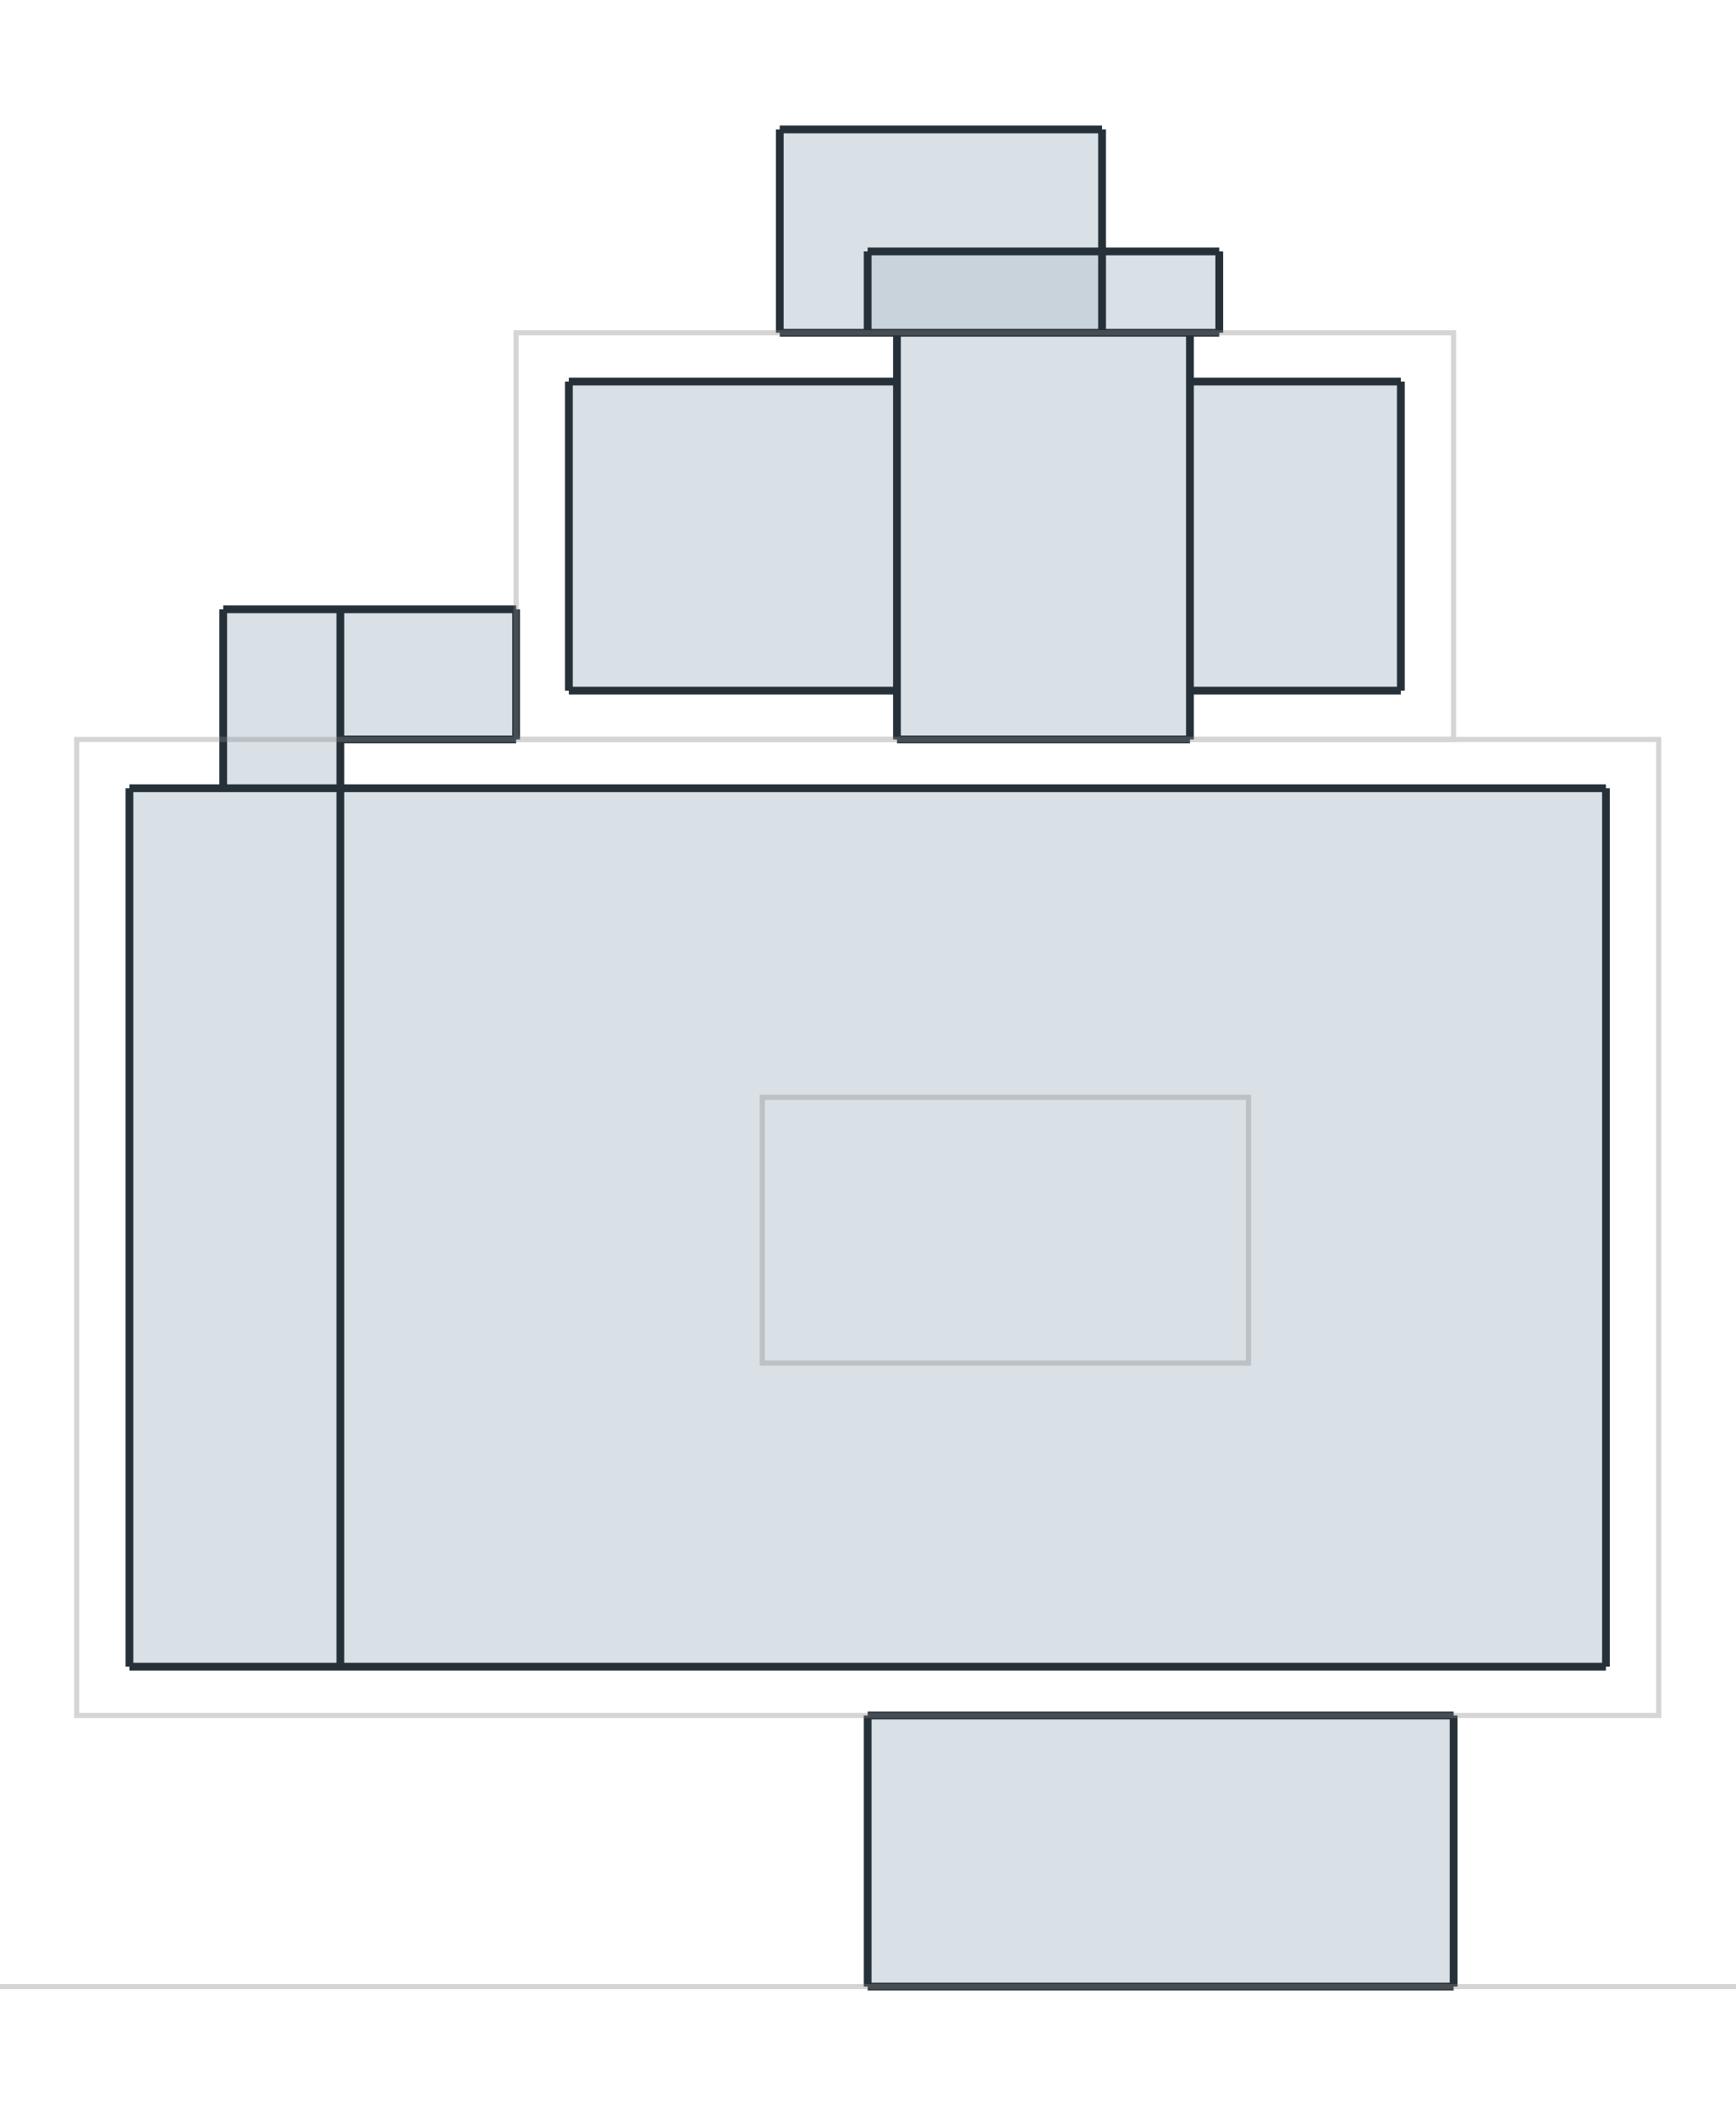
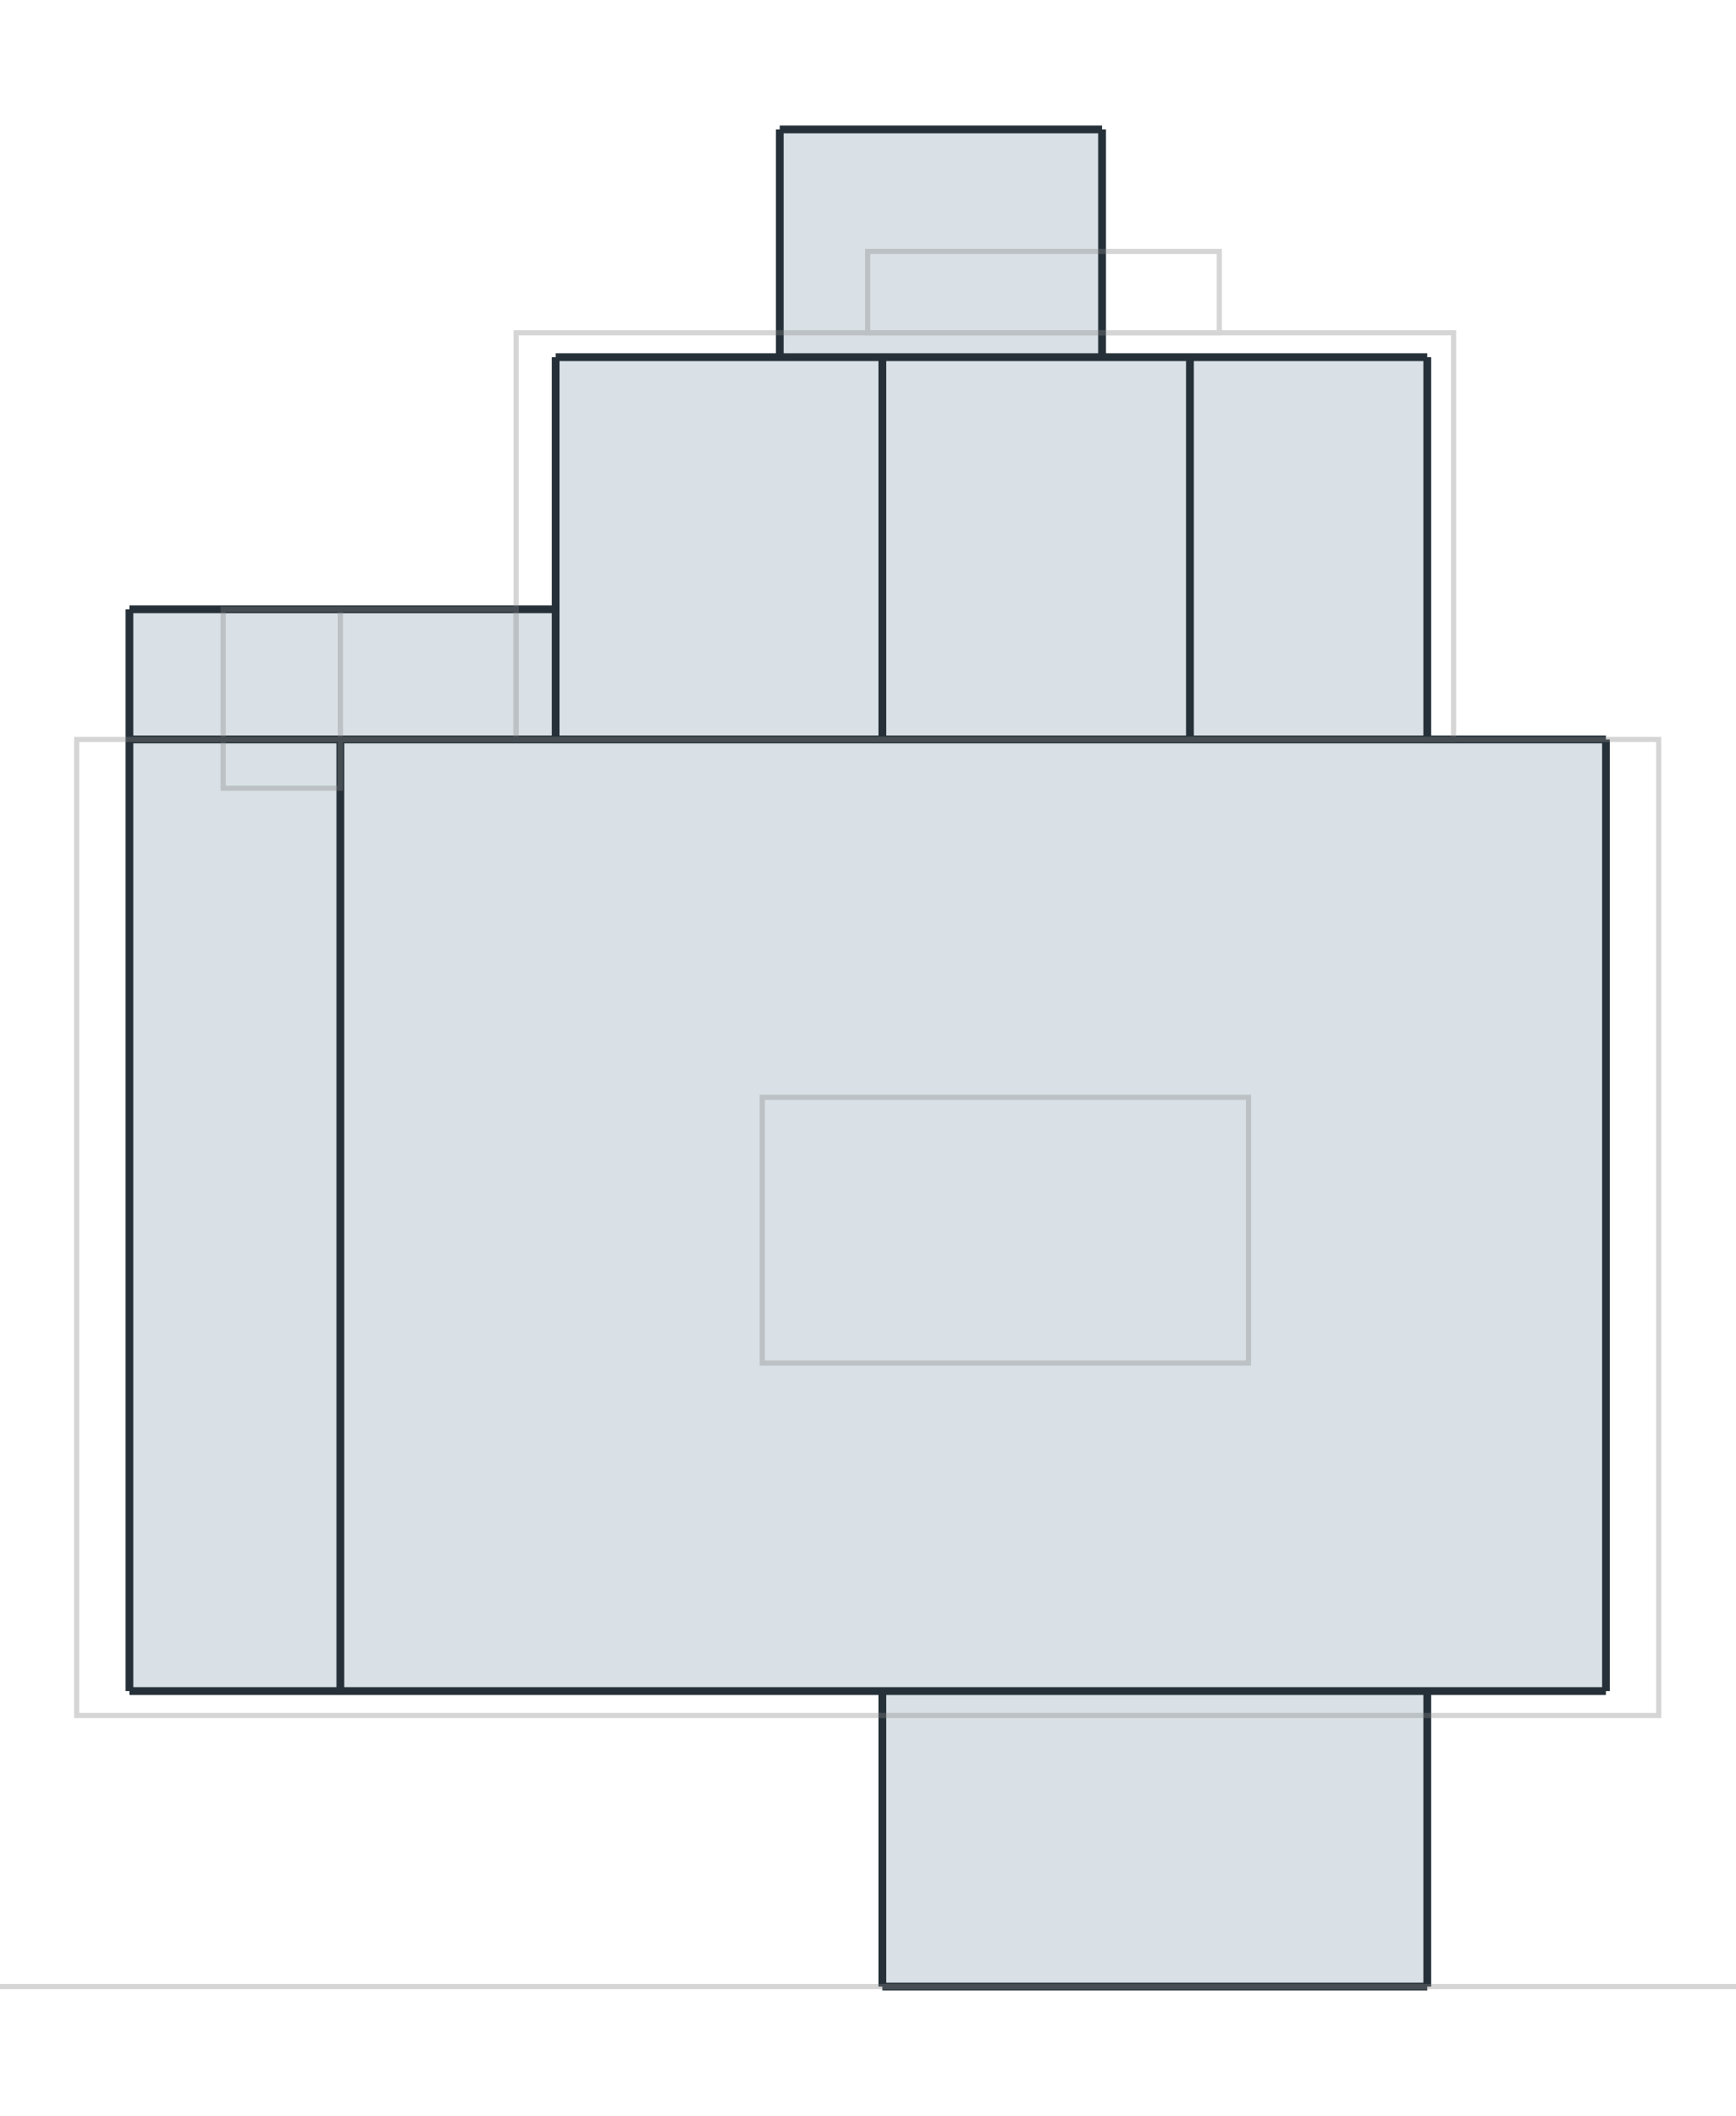
<svg xmlns="http://www.w3.org/2000/svg" data-presentation-only="false" data-generator-input="true" viewBox="-108.963 36.636 26.815 32.697" width="321.78" height="392.364" data-scale="1" data-scale-unit="m-per-svg-unit" data-grid-size="1" data-artifact-id="APPROVED-U-CHAMBER-4-SVG-01" data-plan-style-id="caretaker-style-b-v1" data-sector-id="U-CHAMBER-4" data-level="LV-U" data-source-plan="sectors/upper/u_chamber_4.svg" data-derivation="approved-plan-scaled-by-overview">
  <style>.floor{fill:#b9c9d2;fill-opacity:.55;stroke:none}.ceiling{fill:none;stroke:none}.wall{stroke:#253038;stroke-width:.12}</style>
  <g id="u-chamber-4-floors" data-layer="floors">
-     <rect id="u-chamber-4-floor-01" class="floor" data-godot-type="floor" data-space-id="U-CHAMBER-4/passazhirskiy" data-label="пассажирский / подход" data-source-id="u_chamber_4-geometry-001" x="-96.914" y="38.636" width="4.98" height="3.142" />
-     <rect id="u-chamber-4-floor-02" class="floor" data-godot-type="floor" data-space-id="U-CHAMBER-4/lokalnyy-post" data-label="Локальный пост / доступ · тревоги" data-source-id="u_chamber_4-geometry-003" x="-100.173" y="42.532" width="5.07" height="4.776" />
-     <rect id="u-chamber-4-floor-03" class="floor" data-godot-type="floor" data-space-id="U-CHAMBER-4/glavnyy-shlyuz" data-label="Главный шлюз / дезактивация" data-source-id="u_chamber_4-geometry-004" x="-95.103" y="41.778" width="4.527" height="6.284" />
-     <rect id="u-chamber-4-floor-04" class="floor" data-godot-type="floor" data-space-id="U-CHAMBER-4/avariynaya" data-label="аварийная / автоматика / реагент / вентиляция" data-source-id="u_chamber_4-space-001" x="-90.576" y="42.532" width="3.259" height="4.776" />
-     <rect id="u-chamber-4-floor-05" class="floor" data-godot-type="floor" data-space-id="U-CHAMBER-4/podhod" data-label="подход" data-source-id="u_chamber_4-geometry-005" x="-95.556" y="40.521" width="5.433" height="1.257" />
-     <rect id="u-chamber-4-floor-06" class="floor" data-godot-type="floor" data-space-id="U-CHAMBER-4/sluzhebnyy" data-label="служебный / доступ" data-source-id="u_chamber_4-space-002" x="-103.704" y="46.051" width="2.716" height="2.011" />
-     <rect id="u-chamber-4-floor-07" class="floor" data-godot-type="floor" data-space-id="U-CHAMBER-4/support" data-label="" data-source-id="u_chamber_4-space-003" x="-105.514" y="46.051" width="1.81" height="2.765" />
-     <rect id="u-chamber-4-floor-08" class="floor" data-godot-type="floor" data-space-id="U-CHAMBER-4/tehnicheskaya-galereya" data-label="ТЕХНИЧЕСКАЯ ГАЛЕРЕЯ" data-source-id="u_chamber_4-space-004" x="-106.963" y="48.816" width="3.259" height="13.574" />
-     <rect id="u-chamber-4-floor-09" class="floor" data-godot-type="floor" data-space-id="U-CHAMBER-4/kamera-6-avtonomnyy-modul" data-label="КАМЕРА 6 · АВТОНОМНЫЙ МОДУЛЬ / новейшая стандартизированная архитектура / ГЕРМОКАПСУЛА / устройство / диагностика / химпротокол / личная конфигурация / входа в сон / не определена / свободный сервисный обход · без сквозного маршрута" data-source-id="u_chamber_4-geometry-010" x="-103.704" y="48.816" width="19.556" height="13.574" />
-     <rect id="u-chamber-4-floor-10" class="floor" data-godot-type="floor" data-space-id="U-CHAMBER-4/gruzovoy-germoshlyuz" data-label="Грузовой гермошлюз / усилен · штатно закрыт" data-source-id="u_chamber_4-geometry-012" x="-95.556" y="63.144" width="9.054" height="4.189" />
+     <rect id="u-chamber-4-floor-01" class="floor" data-godot-type="floor" data-space-id="U-CHAMBER-4/passazhirskiy" data-label="пассажирский / подход" data-source-id="u_chamber_4-geometry-001" x="-96.914" y="38.636" width="4.98" height="3.519" />
+     <rect id="u-chamber-4-floor-02" class="floor" data-godot-type="floor" data-space-id="U-CHAMBER-4/lokalnyy-post" data-label="Локальный пост / доступ · тревоги" data-source-id="u_chamber_4-geometry-003" x="-100.377" y="42.155" width="5.048" height="5.907" />
+     <rect id="u-chamber-4-floor-03" class="floor" data-godot-type="floor" data-space-id="U-CHAMBER-4/glavnyy-shlyuz" data-label="Главный шлюз / дезактивация" data-source-id="u_chamber_4-geometry-004" x="-95.329" y="42.155" width="4.753" height="5.907" />
+     <rect id="u-chamber-4-floor-04" class="floor" data-godot-type="floor" data-space-id="U-CHAMBER-4/avariynaya" data-label="аварийная / автоматика / реагент / вентиляция" data-source-id="u_chamber_4-space-001" x="-90.576" y="42.155" width="3.667" height="5.907" />
+     <rect id="u-chamber-4-floor-05" class="floor" data-godot-type="floor" data-space-id="U-CHAMBER-4/tehnicheskaya-galereya" data-label="ТЕХНИЧЕСКАЯ ГАЛЕРЕЯ" data-source-id="u_chamber_4-space-004" x="-106.963" y="48.062" width="3.259" height="14.705" />
+     <rect id="u-chamber-4-floor-06" class="floor" data-godot-type="floor" data-space-id="U-CHAMBER-4/kamera-4-avtonomnyy-modul" data-label="КАМЕРА 4 · АВТОНОМНЫЙ МОДУЛЬ / новейшая стандартизированная архитектура / ГЕРМОКАПСУЛА / устройство / диагностика / химпротокол / личная конфигурация / входа в сон / не определена / свободный сервисный обход · без сквозного маршрута" data-source-id="u_chamber_4-geometry-010" x="-103.704" y="48.062" width="19.556" height="14.705" />
+     <rect id="u-chamber-4-floor-07" class="floor" data-godot-type="floor" data-space-id="U-CHAMBER-4/gruzovoy-germoshlyuz" data-label="Грузовой гермошлюз / усилен · штатно закрыт" data-source-id="u_chamber_4-geometry-012" x="-95.329" y="62.767" width="8.42" height="4.566" />
+     <rect id="u-chamber-4-floor-08" class="floor" data-godot-type="floor" data-space-id="U-CHAMBER-4/sluzhebnyy-dostup" data-label="СЛУЖЕБНЫЙ ДОСТУП" data-source-id="amendment-D-16i" x="-106.963" y="46.051" width="6.586" height="2.011" />
  </g>
  <g id="u-chamber-4-ceilings" data-layer="ceilings">
-     <rect id="u-chamber-4-ceiling-01" class="ceiling" data-godot-type="ceiling" data-ceiling-elevation="5" x="-96.914" y="38.636" width="4.98" height="3.142" />
-     <rect id="u-chamber-4-ceiling-02" class="ceiling" data-godot-type="ceiling" data-ceiling-elevation="5" x="-100.173" y="42.532" width="5.07" height="4.776" />
-     <rect id="u-chamber-4-ceiling-03" class="ceiling" data-godot-type="ceiling" data-ceiling-elevation="5" x="-95.103" y="41.778" width="4.527" height="6.284" />
-     <rect id="u-chamber-4-ceiling-04" class="ceiling" data-godot-type="ceiling" data-ceiling-elevation="5" x="-90.576" y="42.532" width="3.259" height="4.776" />
-     <rect id="u-chamber-4-ceiling-05" class="ceiling" data-godot-type="ceiling" data-ceiling-elevation="5" x="-95.556" y="40.521" width="5.433" height="1.257" />
-     <rect id="u-chamber-4-ceiling-06" class="ceiling" data-godot-type="ceiling" data-ceiling-elevation="5" x="-103.704" y="46.051" width="2.716" height="2.011" />
-     <rect id="u-chamber-4-ceiling-07" class="ceiling" data-godot-type="ceiling" data-ceiling-elevation="5" x="-105.514" y="46.051" width="1.81" height="2.765" />
-     <rect id="u-chamber-4-ceiling-08" class="ceiling" data-godot-type="ceiling" data-ceiling-elevation="5" x="-106.963" y="48.816" width="3.259" height="13.574" />
-     <rect id="u-chamber-4-ceiling-09" class="ceiling" data-godot-type="ceiling" data-ceiling-elevation="5" x="-103.704" y="48.816" width="19.556" height="13.574" />
-     <rect id="u-chamber-4-ceiling-10" class="ceiling" data-godot-type="ceiling" data-ceiling-elevation="5" x="-95.556" y="63.144" width="9.054" height="4.189" />
+     <rect id="u-chamber-4-ceiling-01" class="ceiling" data-godot-type="ceiling" data-ceiling-elevation="5" x="-96.914" y="38.636" width="4.98" height="3.519" />
+     <rect id="u-chamber-4-ceiling-02" class="ceiling" data-godot-type="ceiling" data-ceiling-elevation="5" x="-100.377" y="42.155" width="5.048" height="5.907" />
+     <rect id="u-chamber-4-ceiling-03" class="ceiling" data-godot-type="ceiling" data-ceiling-elevation="5" x="-95.329" y="42.155" width="4.753" height="5.907" />
+     <rect id="u-chamber-4-ceiling-04" class="ceiling" data-godot-type="ceiling" data-ceiling-elevation="5" x="-90.576" y="42.155" width="3.667" height="5.907" />
+     <rect id="u-chamber-4-ceiling-05" class="ceiling" data-godot-type="ceiling" data-ceiling-elevation="5" x="-106.963" y="48.062" width="3.259" height="14.705" />
+     <rect id="u-chamber-4-ceiling-06" class="ceiling" data-godot-type="ceiling" data-ceiling-elevation="5" x="-103.704" y="48.062" width="19.556" height="14.705" />
+     <rect id="u-chamber-4-ceiling-07" class="ceiling" data-godot-type="ceiling" data-ceiling-elevation="5" x="-95.329" y="62.767" width="8.42" height="4.566" />
+     <rect id="u-chamber-4-ceiling-08" class="ceiling" data-godot-type="ceiling" data-ceiling-elevation="5" x="-106.963" y="46.051" width="6.586" height="2.011" />
  </g>
  <g id="u-chamber-4-walls" data-layer="walls">
-     <line id="u-chamber-4-wall-01" class="wall" data-godot-type="wall" data-wall-height="5" data-surface-side-id="U-CHAMBER-4/wall-01" data-normal-side="normal" x1="-106.963" y1="48.816" x2="-84.148" y2="48.816" />
-     <line id="u-chamber-4-wall-02" class="wall" data-godot-type="wall" data-wall-height="5" data-surface-side-id="U-CHAMBER-4/wall-02" data-normal-side="opposite" x1="-106.963" y1="62.39" x2="-84.148" y2="62.39" />
-     <line id="u-chamber-4-wall-03" class="wall" data-godot-type="wall" data-wall-height="5" data-surface-side-id="U-CHAMBER-4/wall-03" data-normal-side="normal" x1="-105.514" y1="46.051" x2="-100.988" y2="46.051" />
-     <line id="u-chamber-4-wall-04" class="wall" data-godot-type="wall" data-wall-height="5" data-surface-side-id="U-CHAMBER-4/wall-04" data-normal-side="opposite" x1="-103.704" y1="48.062" x2="-100.988" y2="48.062" />
-     <line id="u-chamber-4-wall-05" class="wall" data-godot-type="wall" data-wall-height="5" data-surface-side-id="U-CHAMBER-4/wall-05" data-normal-side="normal" x1="-100.173" y1="42.532" x2="-95.103" y2="42.532" />
-     <line id="u-chamber-4-wall-06" class="wall" data-godot-type="wall" data-wall-height="5" data-surface-side-id="U-CHAMBER-4/wall-06" data-normal-side="opposite" x1="-100.173" y1="47.308" x2="-95.103" y2="47.308" />
-     <line id="u-chamber-4-wall-07" class="wall" data-godot-type="wall" data-wall-height="5" data-surface-side-id="U-CHAMBER-4/wall-07" data-normal-side="normal" x1="-96.914" y1="38.636" x2="-91.934" y2="38.636" />
-     <line id="u-chamber-4-wall-08" class="wall" data-godot-type="wall" data-wall-height="5" data-surface-side-id="U-CHAMBER-4/wall-08" data-normal-side="normal" x1="-96.914" y1="41.778" x2="-90.123" y2="41.778" />
-     <line id="u-chamber-4-wall-09" class="wall" data-godot-type="wall" data-wall-height="5" data-surface-side-id="U-CHAMBER-4/wall-09" data-normal-side="normal" x1="-95.556" y1="40.521" x2="-90.123" y2="40.521" />
-     <line id="u-chamber-4-wall-10" class="wall" data-godot-type="wall" data-wall-height="5" data-surface-side-id="U-CHAMBER-4/wall-10" data-normal-side="normal" x1="-95.556" y1="63.144" x2="-86.502" y2="63.144" />
-     <line id="u-chamber-4-wall-11" class="wall" data-godot-type="wall" data-wall-height="5" data-surface-side-id="U-CHAMBER-4/wall-11" data-normal-side="opposite" x1="-95.556" y1="67.333" x2="-86.502" y2="67.333" />
-     <line id="u-chamber-4-wall-12" class="wall" data-godot-type="wall" data-wall-height="5" data-surface-side-id="U-CHAMBER-4/wall-12" data-normal-side="opposite" x1="-95.103" y1="48.062" x2="-90.576" y2="48.062" />
-     <line id="u-chamber-4-wall-13" class="wall" data-godot-type="wall" data-wall-height="5" data-surface-side-id="U-CHAMBER-4/wall-13" data-normal-side="normal" x1="-90.576" y1="42.532" x2="-87.317" y2="42.532" />
-     <line id="u-chamber-4-wall-14" class="wall" data-godot-type="wall" data-wall-height="5" data-surface-side-id="U-CHAMBER-4/wall-14" data-normal-side="opposite" x1="-90.576" y1="47.308" x2="-87.317" y2="47.308" />
-     <line id="u-chamber-4-wall-15" class="wall" data-godot-type="wall" data-wall-height="5" data-surface-side-id="U-CHAMBER-4/wall-15" data-normal-side="opposite" x1="-106.963" y1="48.816" x2="-106.963" y2="62.39" />
-     <line id="u-chamber-4-wall-16" class="wall" data-godot-type="wall" data-wall-height="5" data-surface-side-id="U-CHAMBER-4/wall-16" data-normal-side="opposite" x1="-105.514" y1="46.051" x2="-105.514" y2="48.816" />
-     <line id="u-chamber-4-wall-17" class="wall" data-godot-type="wall" data-wall-height="5" data-surface-side-id="U-CHAMBER-4/wall-17" data-normal-side="normal" x1="-103.704" y1="46.051" x2="-103.704" y2="62.39" />
-     <line id="u-chamber-4-wall-18" class="wall" data-godot-type="wall" data-wall-height="5" data-surface-side-id="U-CHAMBER-4/wall-18" data-normal-side="normal" x1="-100.988" y1="46.051" x2="-100.988" y2="48.062" />
-     <line id="u-chamber-4-wall-19" class="wall" data-godot-type="wall" data-wall-height="5" data-surface-side-id="U-CHAMBER-4/wall-19" data-normal-side="opposite" x1="-100.173" y1="42.532" x2="-100.173" y2="47.308" />
-     <line id="u-chamber-4-wall-20" class="wall" data-godot-type="wall" data-wall-height="5" data-surface-side-id="U-CHAMBER-4/wall-20" data-normal-side="opposite" x1="-96.914" y1="38.636" x2="-96.914" y2="41.778" />
-     <line id="u-chamber-4-wall-21" class="wall" data-godot-type="wall" data-wall-height="5" data-surface-side-id="U-CHAMBER-4/wall-21" data-normal-side="opposite" x1="-95.556" y1="40.521" x2="-95.556" y2="41.778" />
-     <line id="u-chamber-4-wall-22" class="wall" data-godot-type="wall" data-wall-height="5" data-surface-side-id="U-CHAMBER-4/wall-22" data-normal-side="opposite" x1="-95.556" y1="63.144" x2="-95.556" y2="67.333" />
-     <line id="u-chamber-4-wall-23" class="wall" data-godot-type="wall" data-wall-height="5" data-surface-side-id="U-CHAMBER-4/wall-23" data-normal-side="normal" x1="-95.103" y1="41.778" x2="-95.103" y2="48.062" />
-     <line id="u-chamber-4-wall-24" class="wall" data-godot-type="wall" data-wall-height="5" data-surface-side-id="U-CHAMBER-4/wall-24" data-normal-side="normal" x1="-91.934" y1="38.636" x2="-91.934" y2="41.778" />
-     <line id="u-chamber-4-wall-25" class="wall" data-godot-type="wall" data-wall-height="5" data-surface-side-id="U-CHAMBER-4/wall-25" data-normal-side="normal" x1="-90.576" y1="41.778" x2="-90.576" y2="48.062" />
-     <line id="u-chamber-4-wall-26" class="wall" data-godot-type="wall" data-wall-height="5" data-surface-side-id="U-CHAMBER-4/wall-26" data-normal-side="normal" x1="-90.123" y1="40.521" x2="-90.123" y2="41.778" />
-     <line id="u-chamber-4-wall-27" class="wall" data-godot-type="wall" data-wall-height="5" data-surface-side-id="U-CHAMBER-4/wall-27" data-normal-side="normal" x1="-87.317" y1="42.532" x2="-87.317" y2="47.308" />
-     <line id="u-chamber-4-wall-28" class="wall" data-godot-type="wall" data-wall-height="5" data-surface-side-id="U-CHAMBER-4/wall-28" data-normal-side="normal" x1="-86.502" y1="63.144" x2="-86.502" y2="67.333" />
-     <line id="u-chamber-4-wall-29" class="wall" data-godot-type="wall" data-wall-height="5" data-surface-side-id="U-CHAMBER-4/wall-29" data-normal-side="normal" x1="-84.148" y1="48.816" x2="-84.148" y2="62.39" />
+     <line id="u-chamber-4-wall-01" class="wall" data-godot-type="wall" data-wall-height="5" data-surface-side-id="U-CHAMBER-4/wall-01" data-normal-side="normal" x1="-106.963" y1="46.051" x2="-100.377" y2="46.051" />
+     <line id="u-chamber-4-wall-02" class="wall" data-godot-type="wall" data-wall-height="5" data-surface-side-id="U-CHAMBER-4/wall-02" data-normal-side="normal" x1="-106.963" y1="48.062" x2="-84.148" y2="48.062" />
+     <line id="u-chamber-4-wall-03" class="wall" data-godot-type="wall" data-wall-height="5" data-surface-side-id="U-CHAMBER-4/wall-03" data-normal-side="opposite" x1="-106.963" y1="62.767" x2="-84.148" y2="62.767" />
+     <line id="u-chamber-4-wall-04" class="wall" data-godot-type="wall" data-wall-height="5" data-surface-side-id="U-CHAMBER-4/wall-04" data-normal-side="normal" x1="-100.377" y1="42.155" x2="-86.909" y2="42.155" />
+     <line id="u-chamber-4-wall-05" class="wall" data-godot-type="wall" data-wall-height="5" data-surface-side-id="U-CHAMBER-4/wall-05" data-normal-side="normal" x1="-96.914" y1="38.636" x2="-91.934" y2="38.636" />
+     <line id="u-chamber-4-wall-06" class="wall" data-godot-type="wall" data-wall-height="5" data-surface-side-id="U-CHAMBER-4/wall-06" data-normal-side="opposite" x1="-95.329" y1="67.333" x2="-86.909" y2="67.333" />
+     <line id="u-chamber-4-wall-07" class="wall" data-godot-type="wall" data-wall-height="5" data-surface-side-id="U-CHAMBER-4/wall-07" data-normal-side="opposite" x1="-106.963" y1="46.051" x2="-106.963" y2="62.767" />
+     <line id="u-chamber-4-wall-08" class="wall" data-godot-type="wall" data-wall-height="5" data-surface-side-id="U-CHAMBER-4/wall-08" data-normal-side="normal" x1="-103.704" y1="48.062" x2="-103.704" y2="62.767" />
+     <line id="u-chamber-4-wall-09" class="wall" data-godot-type="wall" data-wall-height="5" data-surface-side-id="U-CHAMBER-4/wall-09" data-normal-side="opposite" x1="-100.377" y1="42.155" x2="-100.377" y2="48.062" />
+     <line id="u-chamber-4-wall-10" class="wall" data-godot-type="wall" data-wall-height="5" data-surface-side-id="U-CHAMBER-4/wall-10" data-normal-side="opposite" x1="-96.914" y1="38.636" x2="-96.914" y2="42.155" />
+     <line id="u-chamber-4-wall-11" class="wall" data-godot-type="wall" data-wall-height="5" data-surface-side-id="U-CHAMBER-4/wall-11" data-normal-side="normal" x1="-95.329" y1="42.155" x2="-95.329" y2="48.062" />
+     <line id="u-chamber-4-wall-12" class="wall" data-godot-type="wall" data-wall-height="5" data-surface-side-id="U-CHAMBER-4/wall-12" data-normal-side="opposite" x1="-95.329" y1="62.767" x2="-95.329" y2="67.333" />
+     <line id="u-chamber-4-wall-13" class="wall" data-godot-type="wall" data-wall-height="5" data-surface-side-id="U-CHAMBER-4/wall-13" data-normal-side="normal" x1="-91.934" y1="38.636" x2="-91.934" y2="42.155" />
+     <line id="u-chamber-4-wall-14" class="wall" data-godot-type="wall" data-wall-height="5" data-surface-side-id="U-CHAMBER-4/wall-14" data-normal-side="normal" x1="-90.576" y1="42.155" x2="-90.576" y2="48.062" />
+     <line id="u-chamber-4-wall-15" class="wall" data-godot-type="wall" data-wall-height="5" data-surface-side-id="U-CHAMBER-4/wall-15" data-normal-side="normal" x1="-86.909" y1="42.155" x2="-86.909" y2="48.062" />
+     <line id="u-chamber-4-wall-16" class="wall" data-godot-type="wall" data-wall-height="5" data-surface-side-id="U-CHAMBER-4/wall-16" data-normal-side="normal" x1="-86.909" y1="62.767" x2="-86.909" y2="67.333" />
+     <line id="u-chamber-4-wall-17" class="wall" data-godot-type="wall" data-wall-height="5" data-surface-side-id="U-CHAMBER-4/wall-17" data-normal-side="normal" x1="-84.148" y1="48.062" x2="-84.148" y2="62.767" />
  </g>
  <g id="u-chamber-4-openings" data-layer="openings">
-     <line id="u-chamber-4-window-01" data-godot-type="window" data-source-id="u_chamber_4-geometry-006" x1="-95.103" y1="43.621" x2="-95.103" y2="45.716" />
+     <line id="u-chamber-4-window-01" data-godot-type="window" data-source-id="u_chamber_4-geometry-006" x1="-95.329" y1="43.621" x2="-95.329" y2="45.716" />
    <line id="u-chamber-4-window-02" data-godot-type="window" data-source-id="u_chamber_4-geometry-008" x1="-103.704" y1="50.785" x2="-103.704" y2="53.047" />
    <line id="u-chamber-4-window-03" data-godot-type="window" data-source-id="u_chamber_4-geometry-009" x1="-103.704" y1="57.279" x2="-103.704" y2="59.541" />
-     <line id="u-chamber-4-opening-04" data-godot-type="opening" data-source-id="u_chamber_4-opening-001" x1="-94.65" y1="41.778" x2="-91.029" y2="41.778" />
-     <line id="u-chamber-4-opening-05" data-godot-type="opening" data-source-id="u_chamber_4-opening-002" x1="-96.914" y1="41.778" x2="-95.646" y2="41.778" />
-     <line id="u-chamber-4-opening-06" data-godot-type="opening" data-source-id="u_chamber_4-opening-003" x1="-96.914" y1="42.532" x2="-95.646" y2="42.532" />
-     <line id="u-chamber-4-opening-07" data-godot-type="opening" data-source-id="u_chamber_4-opening-006" x1="-94.65" y1="48.062" x2="-91.029" y2="48.062" />
-     <line id="u-chamber-4-opening-08" data-godot-type="opening" data-source-id="u_chamber_4-opening-007" x1="-94.65" y1="48.816" x2="-91.029" y2="48.816" />
-     <line id="u-chamber-4-opening-09" data-godot-type="opening" data-source-id="u_chamber_4-opening-008" x1="-100.988" y1="46.26" x2="-100.988" y2="47.852" />
-     <line id="u-chamber-4-opening-10" data-godot-type="opening" data-source-id="u_chamber_4-opening-009" x1="-100.173" y1="46.26" x2="-100.173" y2="47.852" />
-     <line id="u-chamber-4-opening-11" data-godot-type="opening" data-source-id="u_chamber_4-opening-010" x1="-105.288" y1="48.816" x2="-103.93" y2="48.816" />
-     <line id="u-chamber-4-opening-12" data-godot-type="opening" data-source-id="u_chamber_4-opening-011" x1="-94.831" y1="62.39" x2="-87.226" y2="62.39" />
-     <line id="u-chamber-4-opening-13" data-godot-type="opening" data-source-id="u_chamber_4-opening-012" x1="-94.831" y1="63.144" x2="-87.226" y2="63.144" />
-     <line id="u-chamber-4-opening-14" data-godot-type="opening" data-source-id="u_chamber_4-opening-013" x1="-94.831" y1="67.333" x2="-87.226" y2="67.333" />
+     <line id="u-chamber-4-door-04" data-godot-type="door" data-door-height="2.8" data-door-type="wing-hermetic" data-inside-side="opposite" data-source-id="u_chamber_4-opening-001" x1="-93.74" y1="42.155" x2="-91.94" y2="42.155" />
+     <line id="u-chamber-4-door-05" data-godot-type="door" data-door-height="2.1" data-door-type="service" data-inside-side="opposite" data-source-id="u_chamber_4-opening-002" x1="-96.78" y1="42.155" x2="-95.78" y2="42.155" />
+     <line id="u-chamber-4-door-06" data-godot-type="door" data-door-height="2.8" data-door-type="wing-hermetic" data-inside-side="opposite" data-source-id="u_chamber_4-opening-006" x1="-93.74" y1="48.062" x2="-91.94" y2="48.062" />
+     <line id="u-chamber-4-door-07" data-godot-type="door" data-door-height="2.1" data-door-type="service" data-inside-side="normal" data-source-id="u_chamber_4-opening-008" x1="-100.377" y1="46.556" x2="-100.377" y2="47.556" />
+     <line id="u-chamber-4-door-08" data-godot-type="door" data-door-height="2.1" data-door-type="service" data-inside-side="opposite" data-source-id="u_chamber_4-opening-010" x1="-105.109" y1="48.062" x2="-104.109" y2="48.062" />
+     <line id="u-chamber-4-door-09" data-godot-type="door" data-door-height="4.5" data-door-type="heavy-gate" data-inside-side="normal" data-source-id="u_chamber_4-opening-011" x1="-93.279" y1="62.767" x2="-88.779" y2="62.767" />
+     <line id="u-chamber-4-door-10" data-godot-type="door" data-door-height="4.5" data-door-type="heavy-gate" data-inside-side="opposite" data-source-id="u_chamber_4-opening-013" x1="-93.279" y1="67.333" x2="-88.779" y2="67.333" />
+     <line id="u-chamber-4-door-11" data-godot-type="door" data-door-height="2.1" data-door-type="service" data-inside-side="opposite" data-source-id="amendment-D-16h" x1="-90.576" y1="44.42" x2="-90.576" y2="45.42" />
  </g>
  <g id="u-chamber-4-context" data-layer="context" opacity="0.35">
    <rect id="u-chamber-4-context-01" class="context-envelope" data-godot-type="ignore" data-source-id="u_chamber_4-geometry-002" fill="none" stroke="#888" stroke-width="0.08" x="-100.988" y="41.778" width="14.486" height="6.284" />
-     <rect id="u-chamber-4-context-02" class="context-envelope" data-godot-type="ignore" data-source-id="u_chamber_4-geometry-007" fill="none" stroke="#888" stroke-width="0.08" x="-107.778" y="48.062" width="24.445" height="15.082" />
-     <rect id="u-chamber-4-context-03" class="context-subfeature" data-godot-type="ignore" data-source-id="u_chamber_4-geometry-011" fill="none" stroke="#888" stroke-width="0.08" x="-97.185" y="53.592" width="7.514" height="4.106" />
-     <rect id="u-chamber-4-context-04" class="context-trunk" data-godot-type="ignore" data-source-id="u_chamber_4-geometry-013" fill="none" stroke="#888" stroke-width="0.08" x="-113.21" y="67.333" width="35.309" height="3.268" />
+     <rect id="u-chamber-4-context-02" class="context-context" data-godot-type="ignore" data-source-id="u_chamber_4-geometry-005" fill="none" stroke="#888" stroke-width="0.08" x="-95.556" y="40.521" width="5.433" height="1.257" />
+     <rect id="u-chamber-4-context-03" class="context-context" data-godot-type="ignore" data-source-id="u_chamber_4-space-002" fill="none" stroke="#888" stroke-width="0.08" x="-103.704" y="46.051" width="2.716" height="2.011" />
+     <rect id="u-chamber-4-context-04" class="context-context" data-godot-type="ignore" data-source-id="u_chamber_4-space-003" fill="none" stroke="#888" stroke-width="0.08" x="-105.514" y="46.051" width="1.81" height="2.765" />
+     <rect id="u-chamber-4-context-05" class="context-envelope" data-godot-type="ignore" data-source-id="u_chamber_4-geometry-007" fill="none" stroke="#888" stroke-width="0.08" x="-107.778" y="48.062" width="24.445" height="15.082" />
+     <rect id="u-chamber-4-context-06" class="context-subfeature" data-godot-type="ignore" data-source-id="u_chamber_4-geometry-011" fill="none" stroke="#888" stroke-width="0.08" x="-97.185" y="53.592" width="7.514" height="4.106" />
+     <rect id="u-chamber-4-context-07" class="context-trunk" data-godot-type="ignore" data-source-id="u_chamber_4-geometry-013" fill="none" stroke="#888" stroke-width="0.08" x="-113.21" y="67.333" width="35.309" height="3.268" />
  </g>
</svg>
